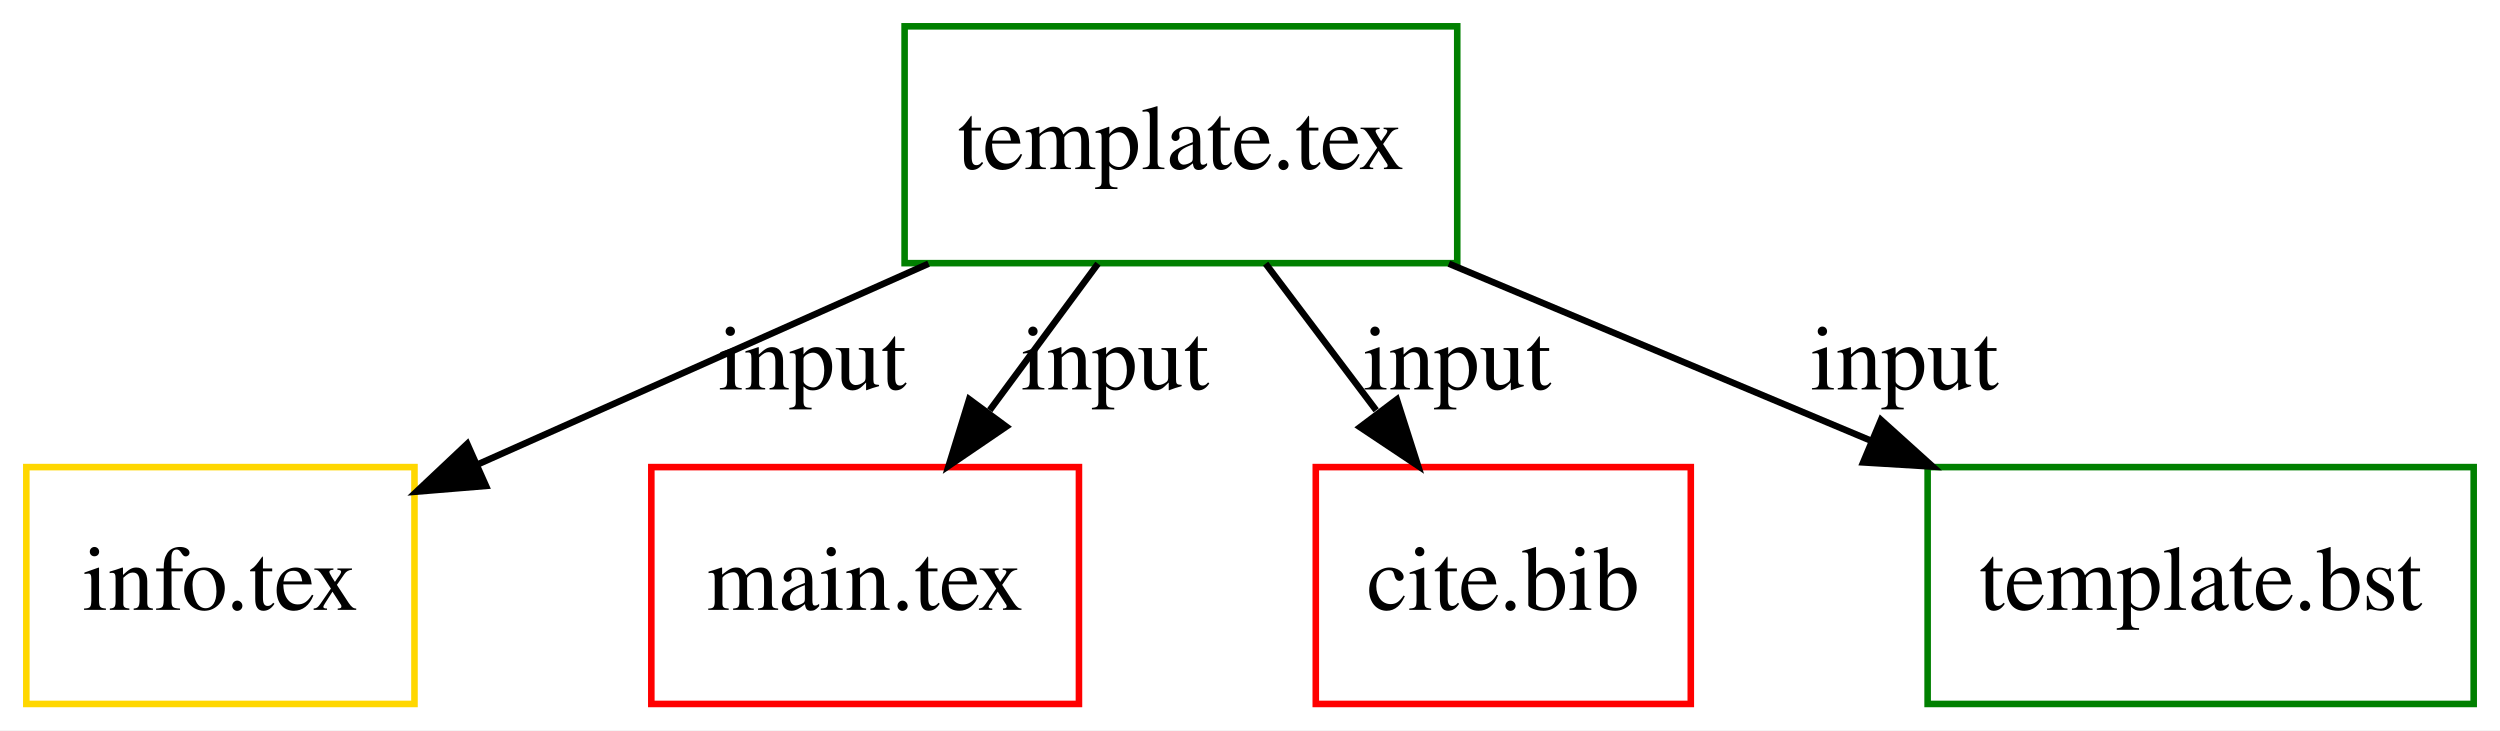
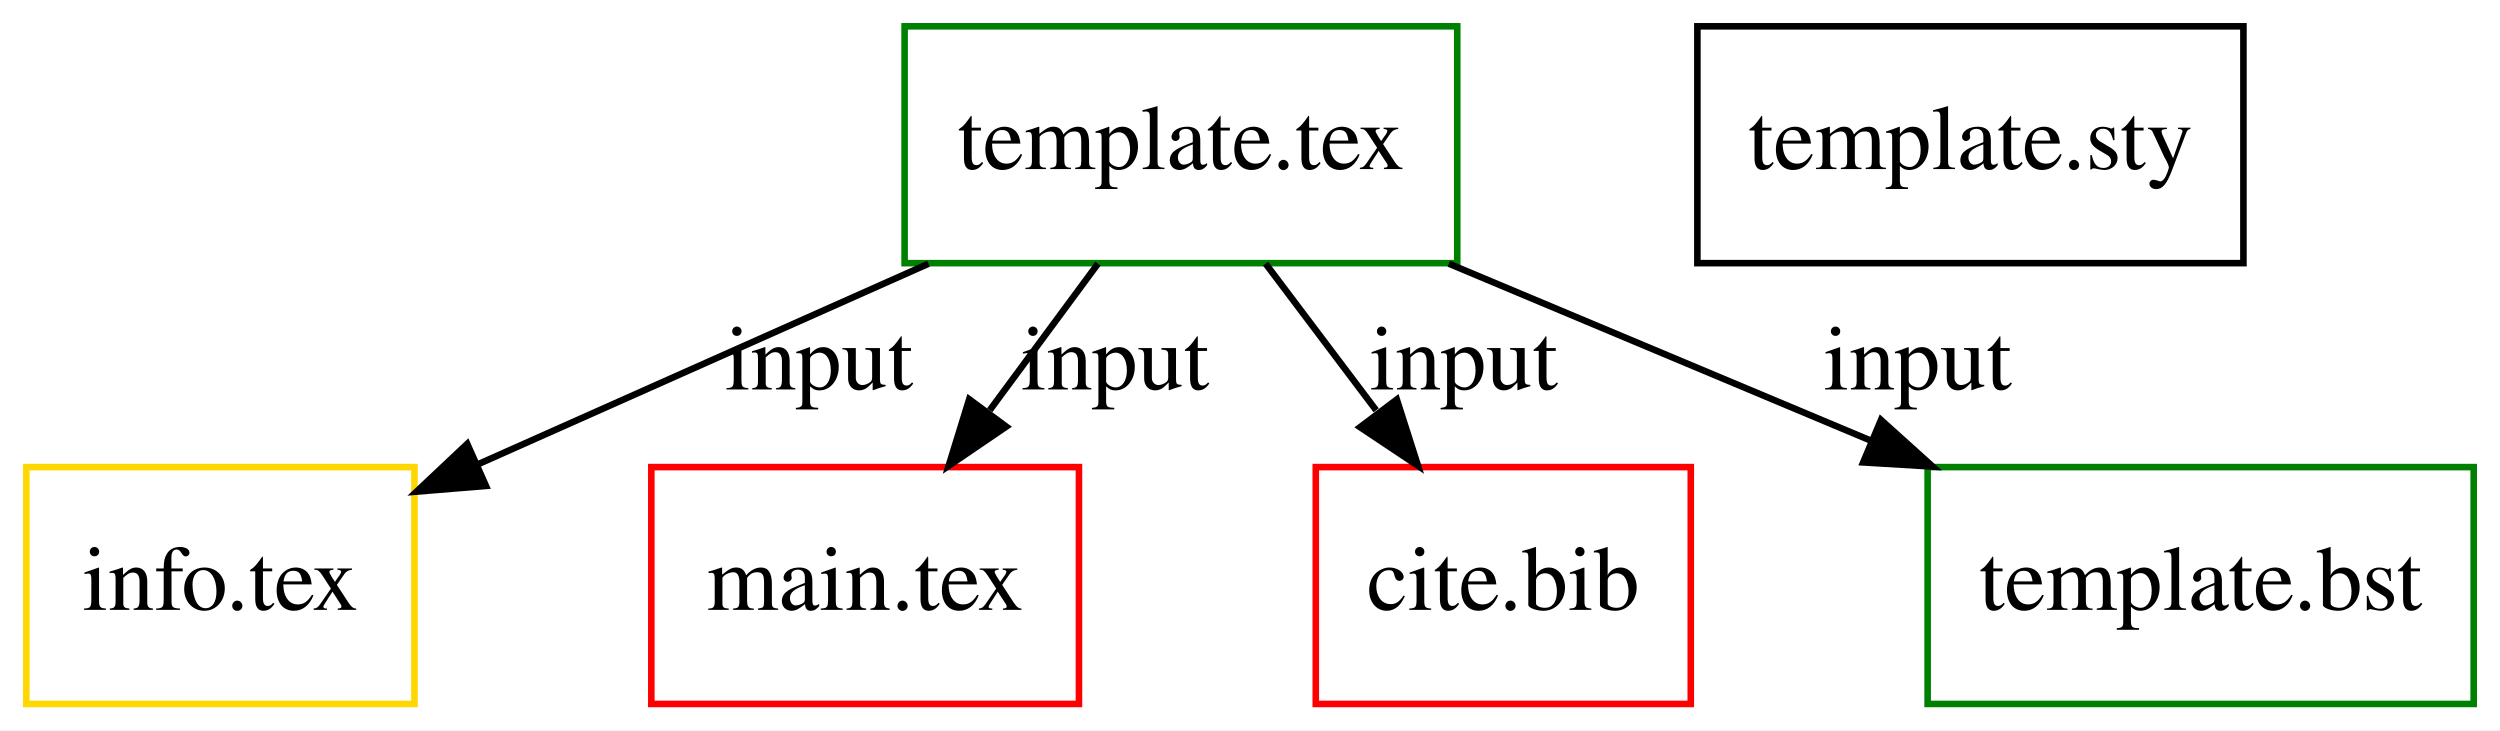
<svg xmlns="http://www.w3.org/2000/svg" width="380pt" height="111pt" viewBox="0.00 0.00 380.00 111.00">
  <g id="graph0" class="graph" transform="scale(1 1) rotate(0) translate(4 107)">
    <polygon fill="white" stroke="none" points="-4,4 -4,-107 376,-107 376,4 -4,4" />
    <g id="node1" class="node">
      <polygon fill="none" stroke="green" points="217.5,-103 133.5,-103 133.5,-67 217.5,-67 217.5,-103" />
      <text text-anchor="middle" x="175.5" y="-81.3" font-family="Times,serif" font-size="14.00">template.tex</text>
    </g>
    <g id="node2" class="node">
      <polygon fill="none" stroke="gold" points="59,-36 0,-36 0,-0 59,-0 59,-36" />
      <text text-anchor="middle" x="29.5" y="-14.3" font-family="Times,serif" font-size="14.00">info.tex</text>
    </g>
    <g id="edge1" class="edge">
      <path fill="none" stroke="black" d="M137.14,-66.922C116.04,-57.528 89.912,-45.896 68.683,-36.444" />
      <polygon fill="black" stroke="black" points="69.868,-33.141 59.309,-32.271 67.021,-39.536 69.868,-33.141" />
-       <text text-anchor="middle" x="119.5" y="-47.8" font-family="Times,serif" font-size="14.00">input</text>
+       <text text-anchor="middle" x="120.5" y="-47.8" font-family="Times,serif" font-size="14.00">input</text>
    </g>
    <g id="node3" class="node">
      <polygon fill="none" stroke="red" points="160,-36 95,-36 95,-0 160,-0 160,-36" />
      <text text-anchor="middle" x="127.5" y="-14.3" font-family="Times,serif" font-size="14.00">main.tex</text>
    </g>
    <g id="edge2" class="edge">
      <path fill="none" stroke="black" d="M162.889,-66.922C157.858,-60.109 151.957,-52.119 146.433,-44.638" />
      <polygon fill="black" stroke="black" points="148.95,-42.155 140.194,-36.19 143.319,-46.313 148.95,-42.155" />
      <text text-anchor="middle" x="165.5" y="-47.8" font-family="Times,serif" font-size="14.00">input</text>
    </g>
    <g id="node4" class="node">
      <polygon fill="none" stroke="red" points="253,-36 196,-36 196,-0 253,-0 253,-36" />
      <text text-anchor="middle" x="224.5" y="-14.3" font-family="Times,serif" font-size="14.00">cite.bib</text>
    </g>
    <g id="edge3" class="edge">
      <path fill="none" stroke="black" d="M188.374,-66.922C193.51,-60.109 199.533,-52.119 205.173,-44.638" />
      <polygon fill="black" stroke="black" points="208.317,-46.282 211.542,-36.19 202.727,-42.068 208.317,-46.282" />
-       <text text-anchor="middle" x="217.5" y="-47.8" font-family="Times,serif" font-size="14.00">input</text>
+       <text text-anchor="middle" x="218.5" y="-47.8" font-family="Times,serif" font-size="14.00">input</text>
    </g>
    <g id="node5" class="node">
      <polygon fill="none" stroke="green" points="372,-36 289,-36 289,-0 372,-0 372,-36" />
      <text text-anchor="middle" x="330.5" y="-14.3" font-family="Times,serif" font-size="14.00">template.bst</text>
    </g>
    <g id="edge4" class="edge">
      <path fill="none" stroke="black" d="M216.224,-66.922C235.903,-58.67 259.701,-48.69 280.473,-39.979" />
      <polygon fill="black" stroke="black" points="281.91,-43.172 289.779,-36.077 279.203,-36.716 281.91,-43.172" />
-       <text text-anchor="middle" x="285.5" y="-47.8" font-family="Times,serif" font-size="14.00">input</text>
+       <text text-anchor="middle" x="287.5" y="-47.8" font-family="Times,serif" font-size="14.00">input</text>
+     </g>
+     <g id="node6" class="node">
+       <polygon fill="none" stroke="black" points="337,-103 254,-103 254,-67 337,-67 337,-103" />
+       <text text-anchor="middle" x="295.5" y="-81.3" font-family="Times,serif" font-size="14.00">template.sty</text>
    </g>
  </g>
</svg>
